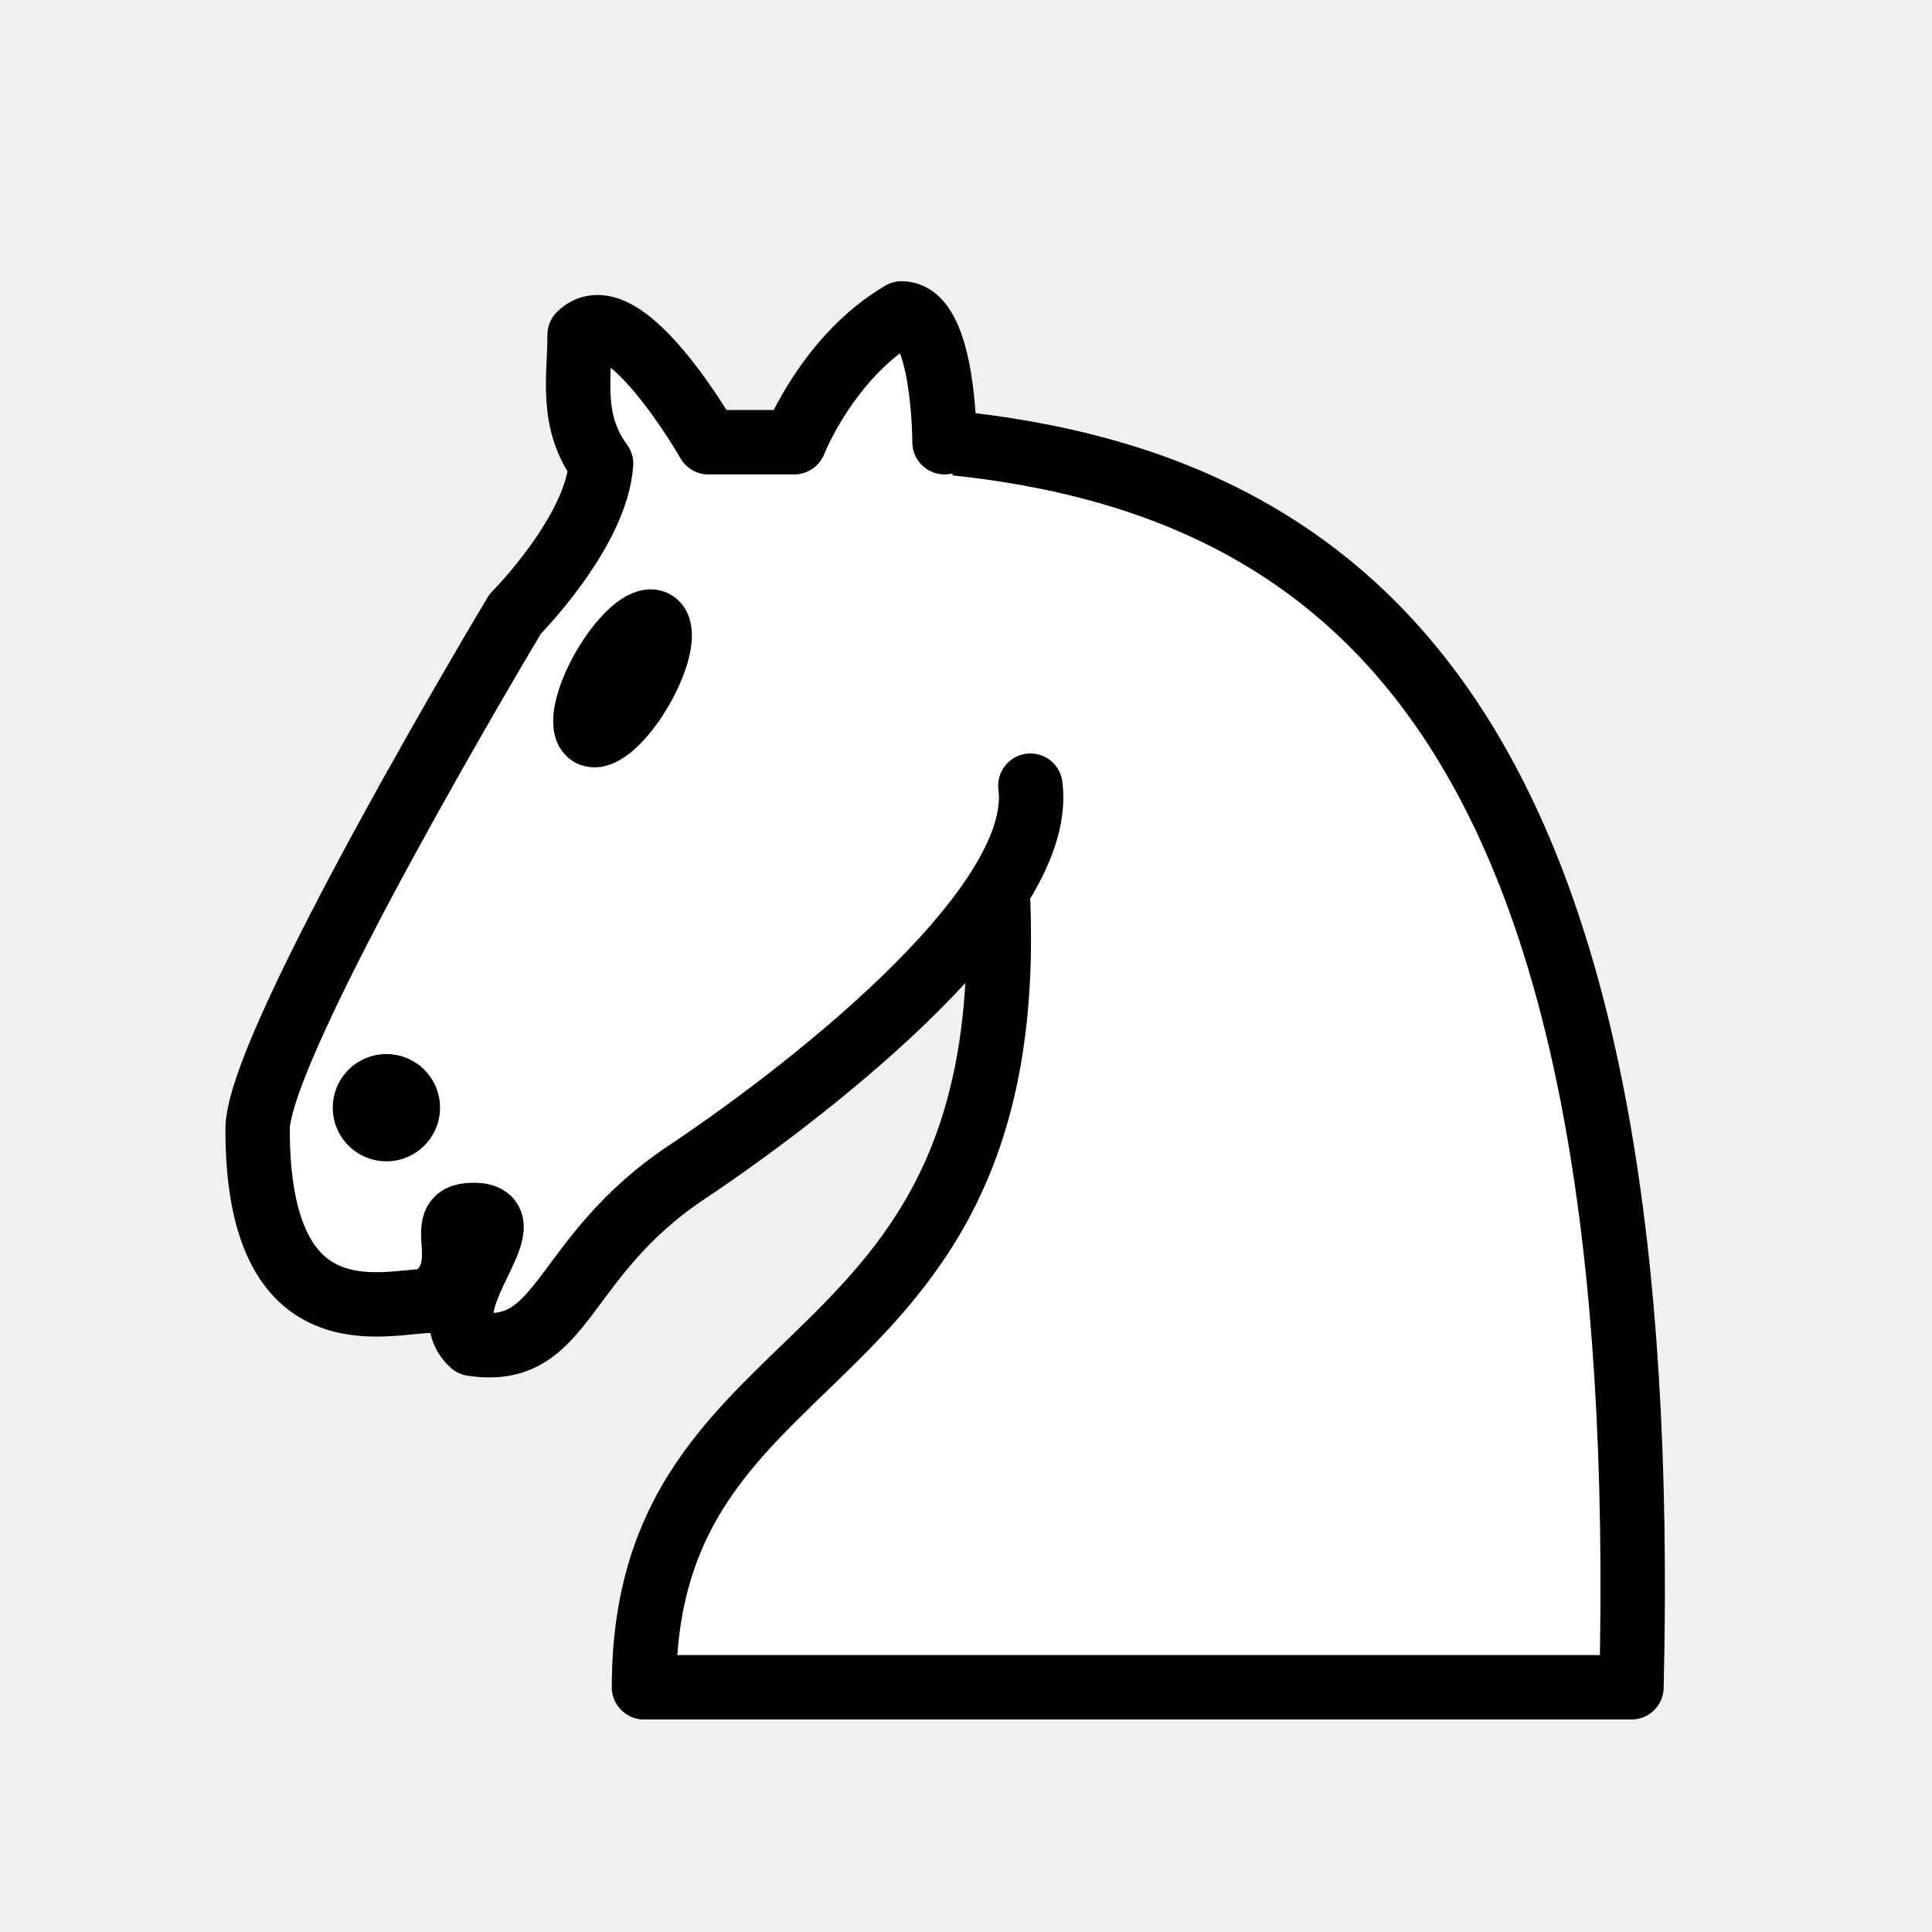
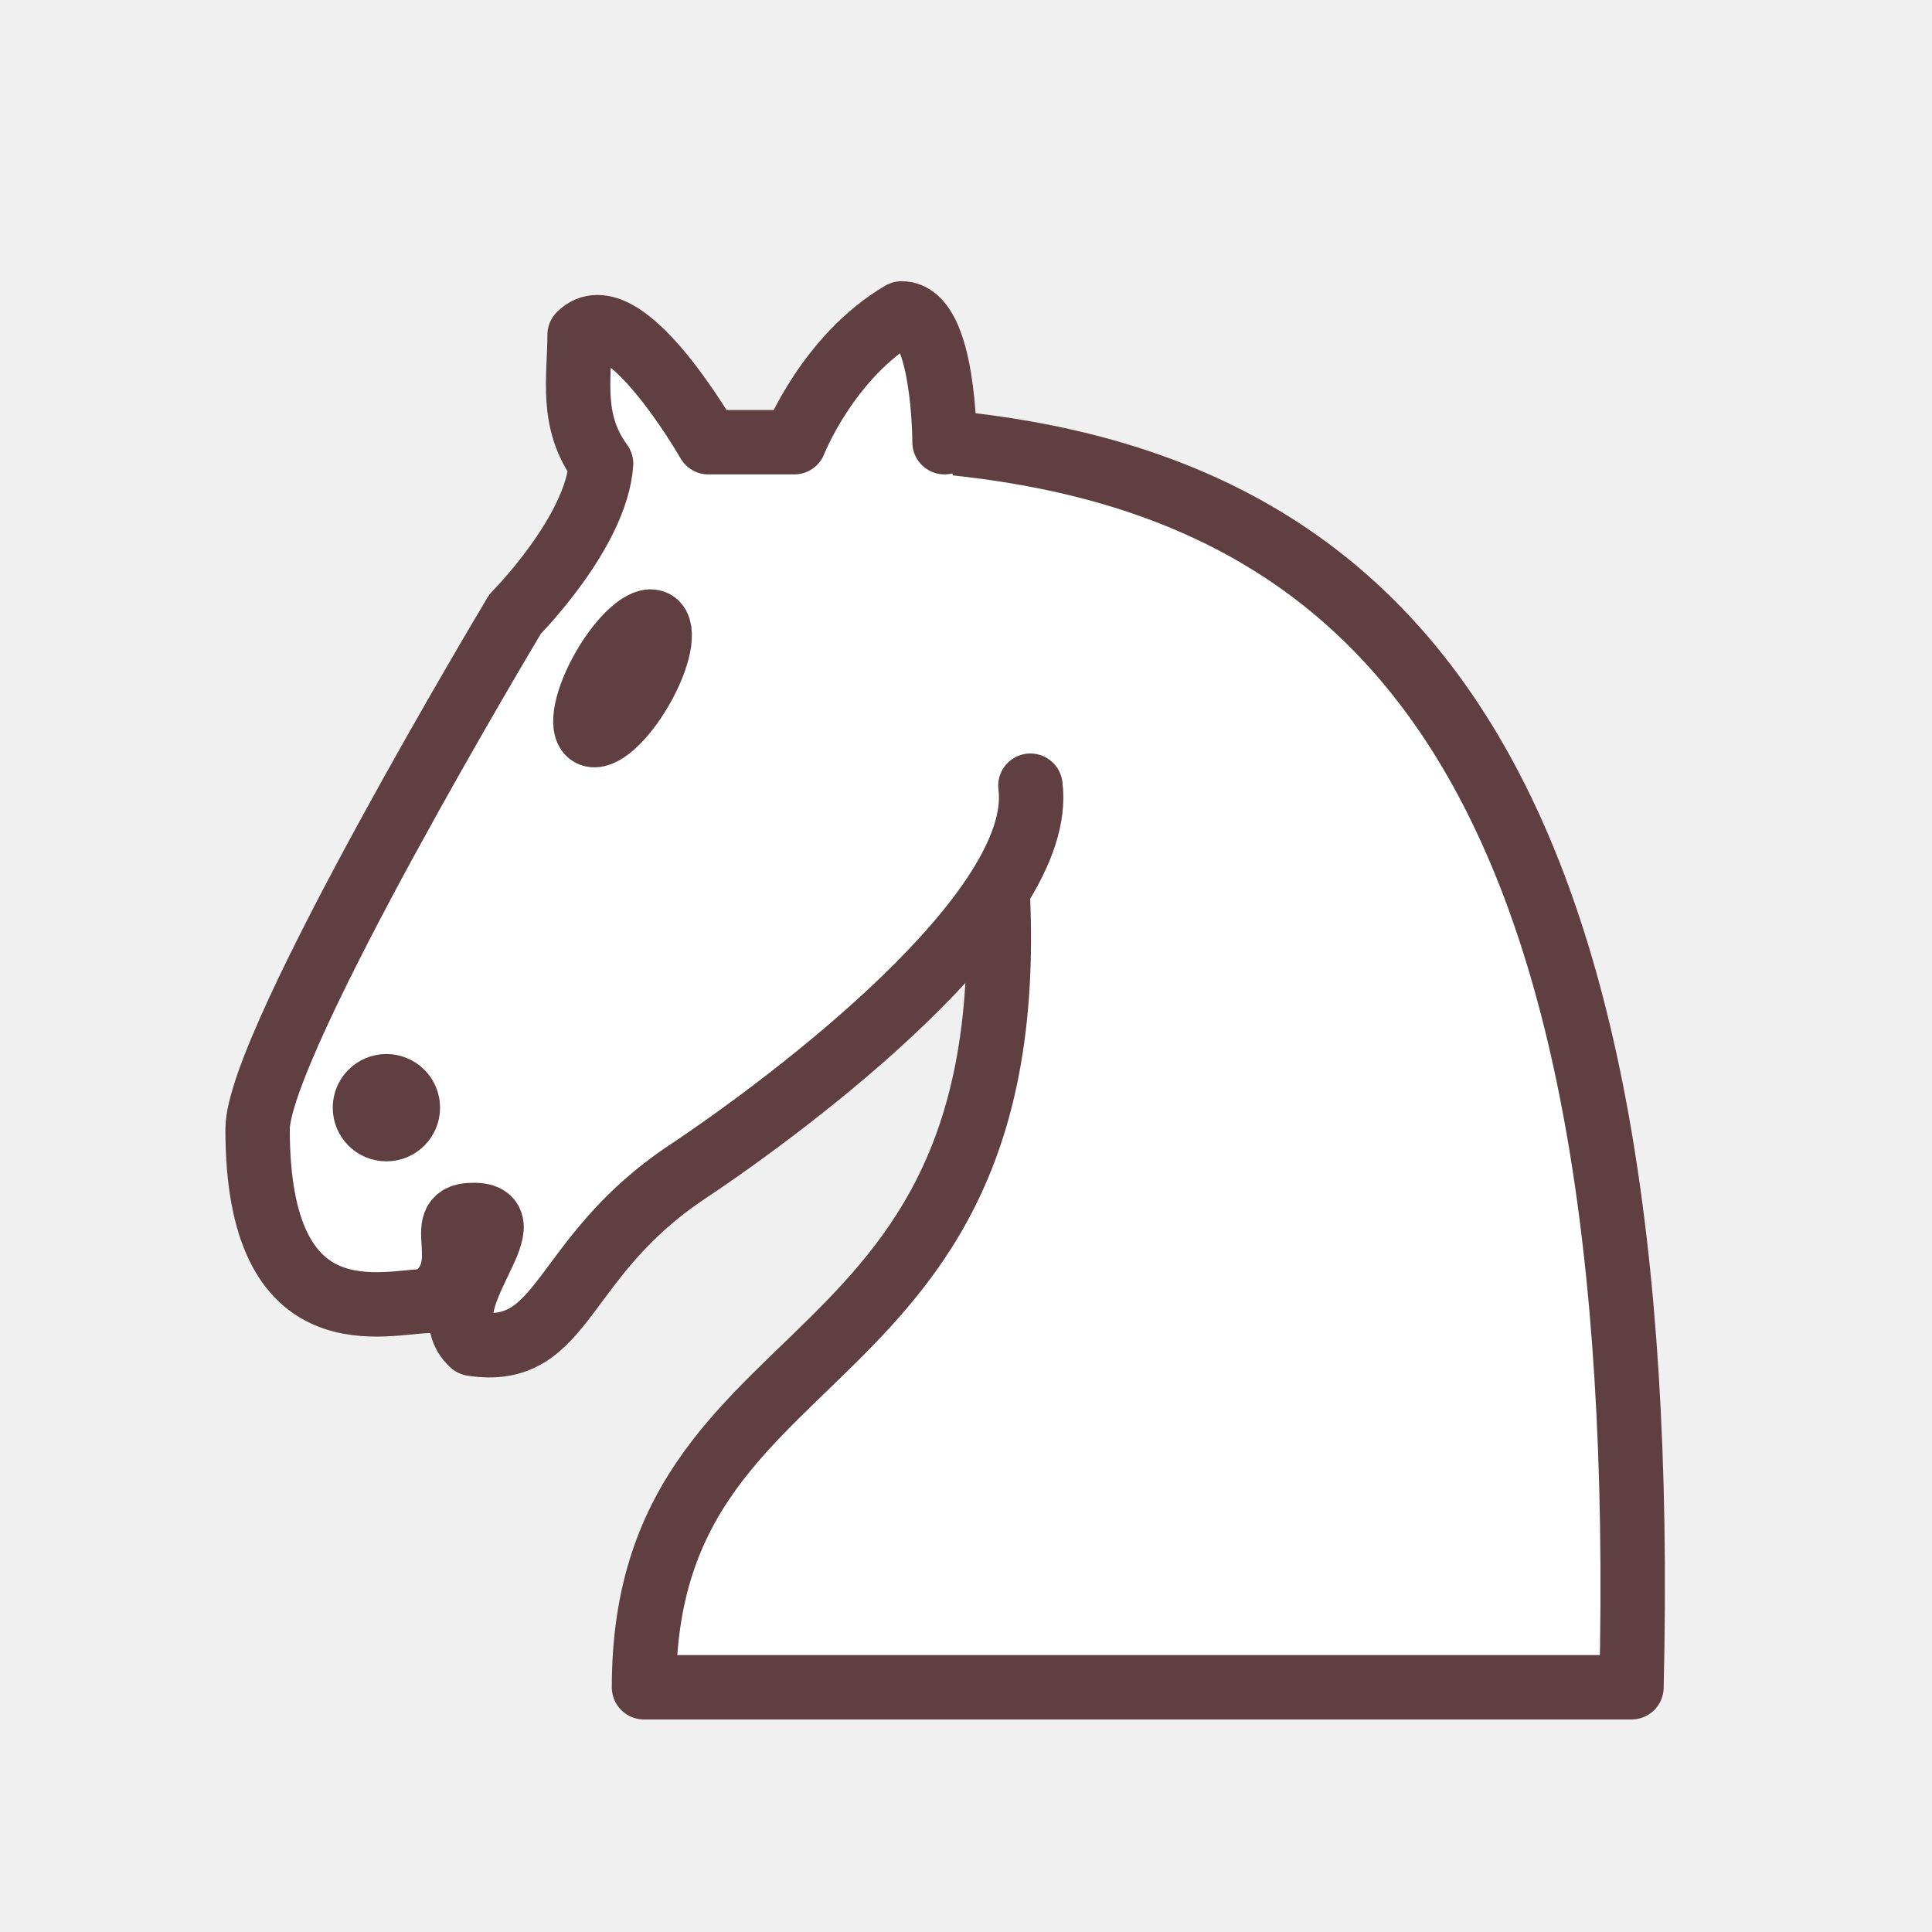
<svg xmlns="http://www.w3.org/2000/svg" version="1.1" width="45" height="45">
-   <g style="opacity:1; fill:none; fill-opacity:1; fill-rule:evenodd; stroke:#000000; stroke-width:1.5; stroke-linecap:round;stroke-linejoin:round;stroke-miterlimit:4; stroke-dasharray:none; stroke-opacity:1;" transform="translate(0,0.3)">
-     <path d="M 22,10 C 32.5,11 38.5,18 38,39 L 15,39 C 15,30 25,32.5 23,18" style="fill:#ffffff; stroke:#000000;" />
-     <path d="M 24,18 C 24.38,20.91 18.45,25.37 16,27 C 13,29 13.18,31.34 11,31 C 9.958,30.06 12.41,27.96 11,28 C 10,28 11.19,29.23 10,30 C 9,30 5.997,31 6,26 C 6,24 12,14 12,14 C 12,14 13.89,12.1 14,10.5 C 13.27,9.506 13.5,8.5 13.5,7.5 C 14.5,6.5 16.5,10 16.5,10 L 18.5,10 C 18.5,10 19.28,8.008 21,7 C 22,7 22,10 22,10" style="fill:#ffffff; stroke:#000000;" />
-     <path d="M 9.5 25.5 A 0.5 0.5 0 1 1 8.5,25.5 A 0.5 0.5 0 1 1 9.5 25.5 z" style="fill:#000000; stroke:#000000;" />
-     <path d="M 15 15.5 A 0.5 1.5 0 1 1  14,15.5 A 0.5 1.5 0 1 1  15 15.5 z" transform="matrix(0.866,0.5,-0.5,0.866,9.693,-5.173)" style="fill:#000000; stroke:#000000;" />
+   <g style="opacity:1; fill:none; fill-opacity:1; fill-rule:evenodd; stroke:#603f42; stroke-width:1.5; stroke-linecap:round;stroke-linejoin:round;stroke-miterlimit:4; stroke-dasharray:none; stroke-opacity:1;" transform="translate(0,0.3)">
+     <path d="M 22,10 C 32.5,11 38.5,18 38,39 L 15,39 C 15,30 25,32.5 23,18" style="fill:#ffffff; stroke:#603f42;" />
+     <path d="M 24,18 C 24.38,20.91 18.45,25.37 16,27 C 13,29 13.18,31.34 11,31 C 9.958,30.06 12.41,27.96 11,28 C 10,28 11.19,29.23 10,30 C 9,30 5.997,31 6,26 C 6,24 12,14 12,14 C 12,14 13.89,12.1 14,10.5 C 13.27,9.506 13.5,8.5 13.5,7.5 C 14.5,6.5 16.5,10 16.5,10 L 18.5,10 C 18.5,10 19.28,8.008 21,7 C 22,7 22,10 22,10" style="fill:#ffffff; stroke:#603f42;" />
+     <path d="M 9.5 25.5 A 0.5 0.5 0 1 1 8.5,25.5 A 0.5 0.5 0 1 1 9.5 25.5 z" style="fill:#603f42; stroke:#603f42;" />
+     <path d="M 15 15.5 A 0.5 1.5 0 1 1  14,15.5 A 0.5 1.5 0 1 1  15 15.5 z" transform="matrix(0.866,0.5,-0.5,0.866,9.693,-5.173)" style="fill:#603f42; stroke:#603f42;" />
  </g>
</svg>
